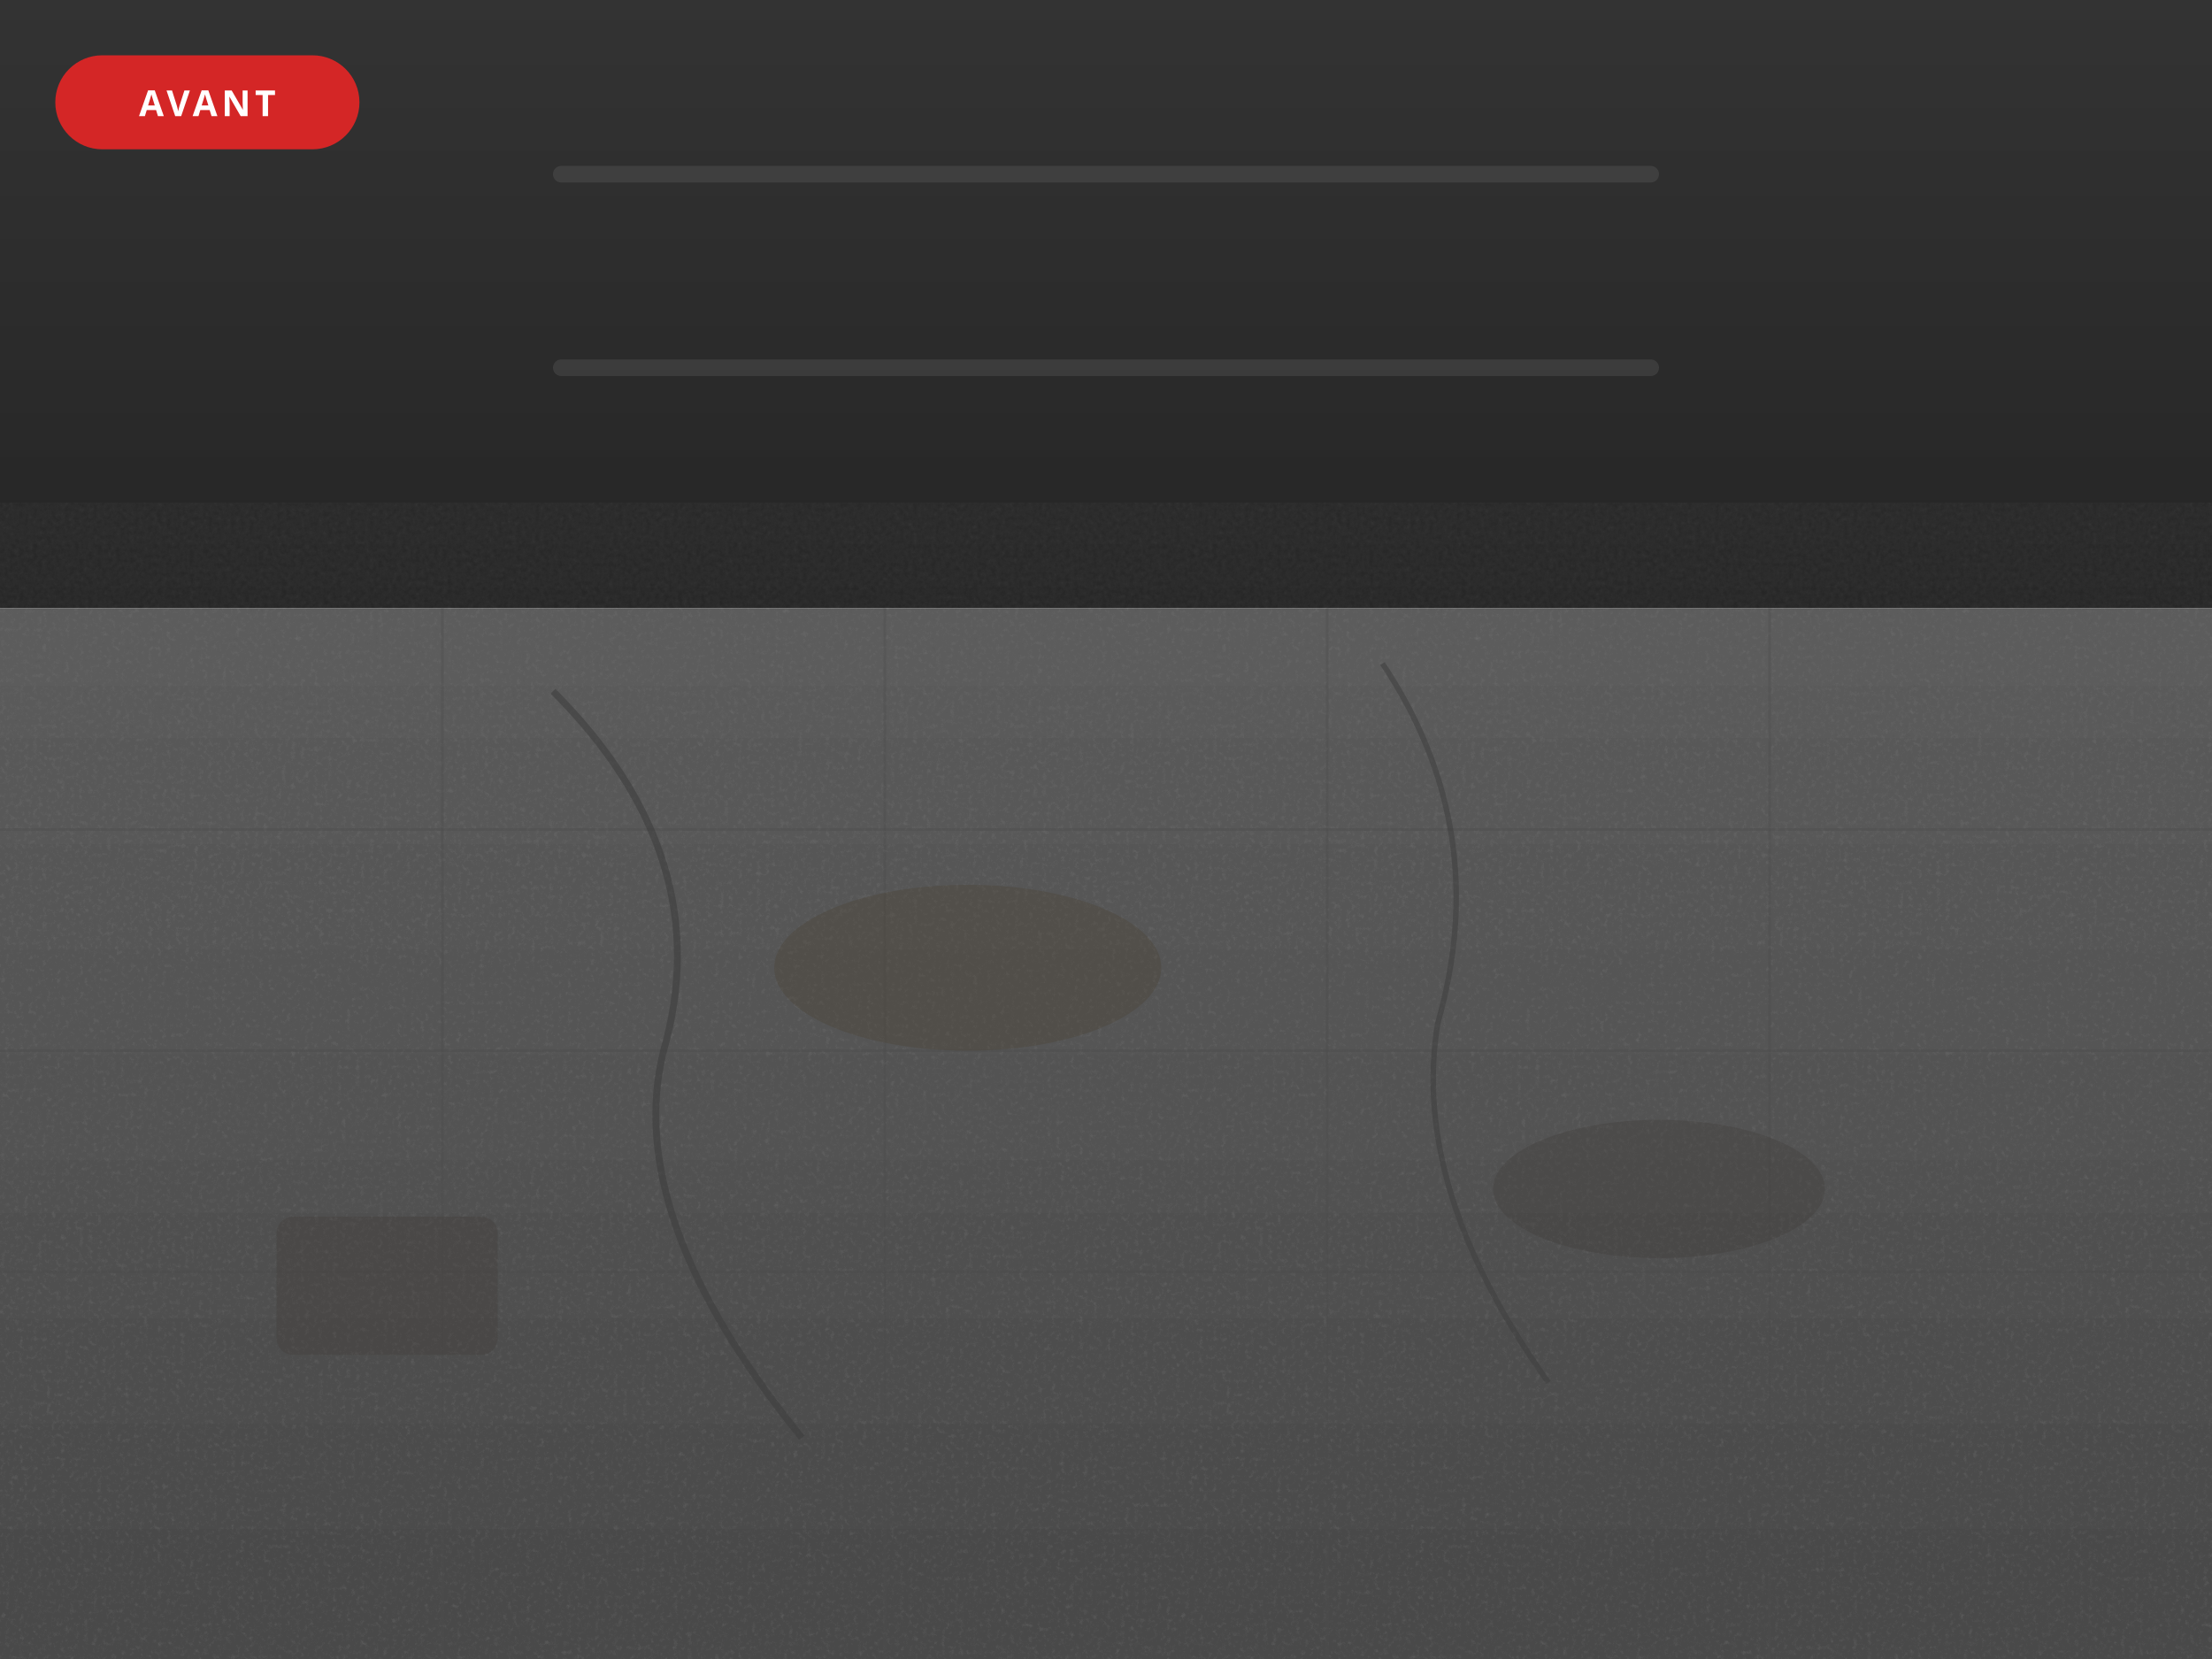
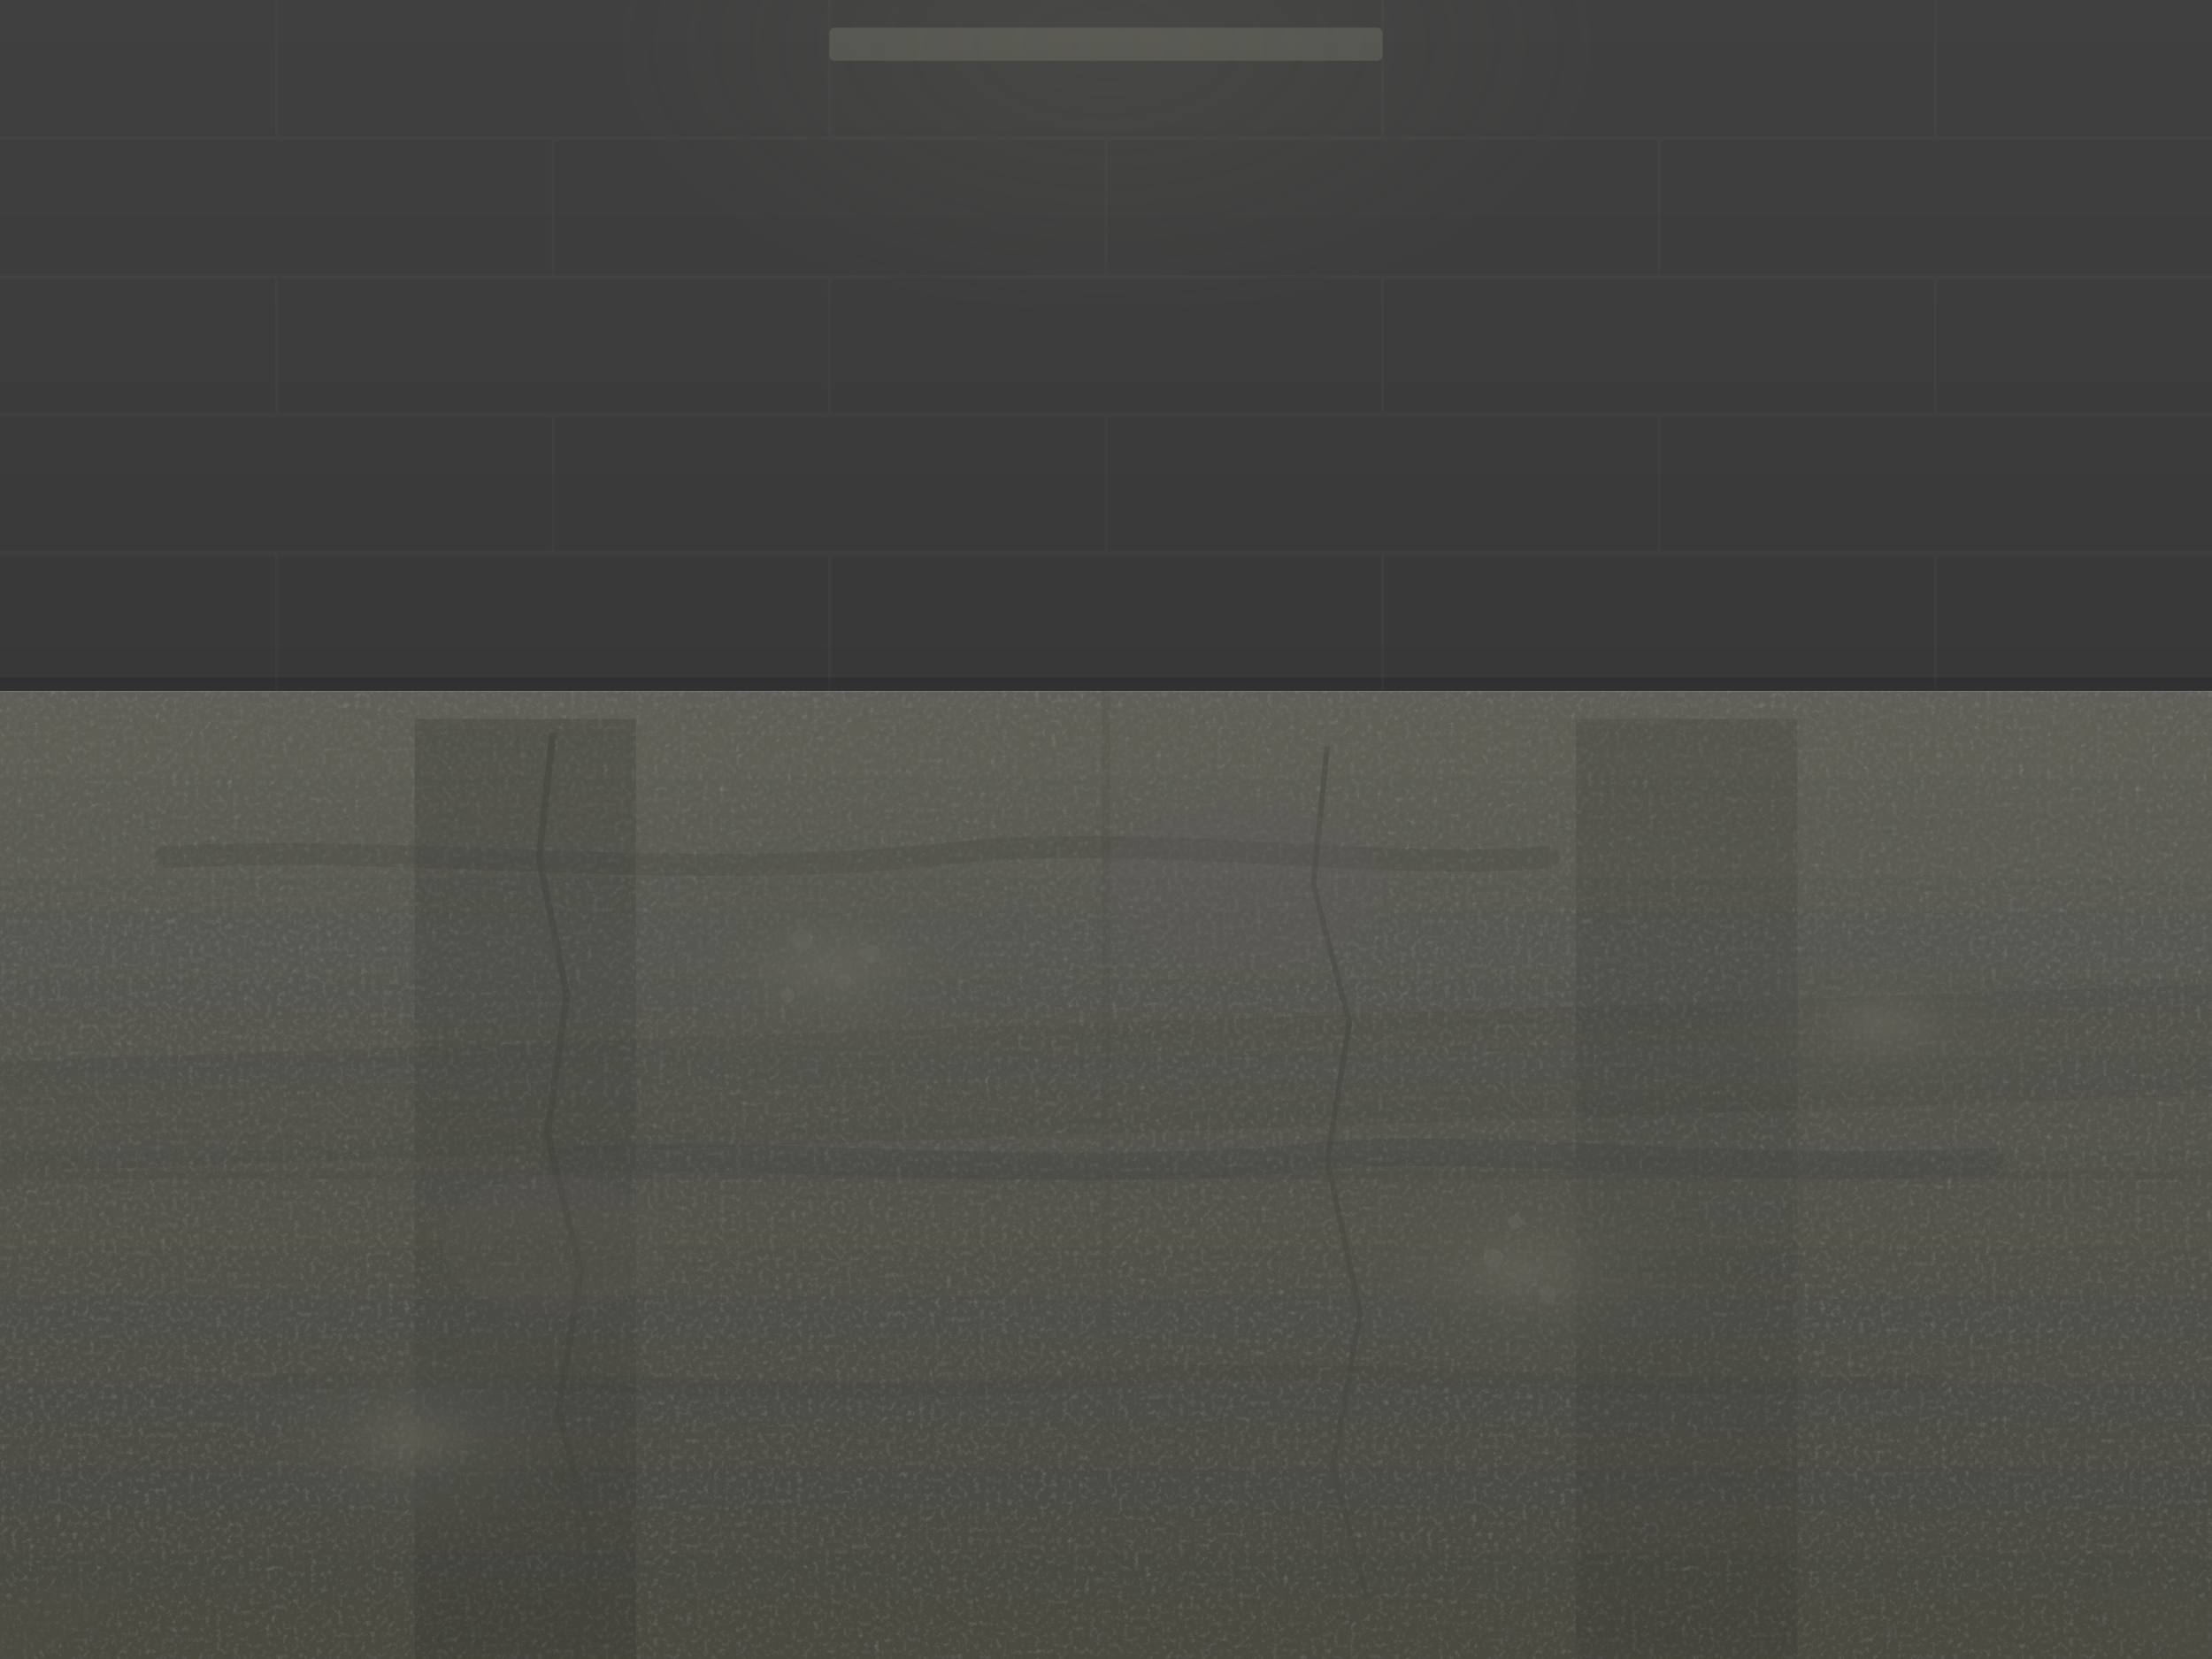
<svg xmlns="http://www.w3.org/2000/svg" viewBox="0 0 800 600" fill="none">
  <defs>
-     <linearGradient id="cw" x1="0" y1="0" x2="0" y2="1">
-       <stop offset="0%" stop-color="#333" />
-       <stop offset="100%" stop-color="#252525" />
+     <linearGradient id="ind-wall" x1="0" y1="0" x2="0" y2="1">
+       <stop offset="0%" stop-color="#404040" />
+       <stop offset="100%" stop-color="#383838" />
    </linearGradient>
-     <linearGradient id="cf" x1="0" y1="0" x2="0" y2="1">
-       <stop offset="0%" stop-color="#5c5c5c" />
-       <stop offset="100%" stop-color="#484848" />
+     <linearGradient id="ind-floor" x1="0" y1="0" x2="0" y2="1">
+       <stop offset="0%" stop-color="#606058" />
+       <stop offset="35%" stop-color="#565650" />
+       <stop offset="65%" stop-color="#505048" />
+       <stop offset="100%" stop-color="#484840" />
    </linearGradient>
-     <filter id="cn">
-       <feTurbulence type="fractalNoise" baseFrequency="0.6" numOctaves="4" seed="7" />
+     <filter id="wear-noise" x="0" y="0" width="100%" height="100%">
+       <feTurbulence type="fractalNoise" baseFrequency="0.5" numOctaves="5" seed="99" stitchTiles="stitch" />
      <feColorMatrix type="saturate" values="0" />
      <feComponentTransfer>
-         <feFuncA type="linear" slope="0.07" />
+         <feFuncA type="linear" slope="0.15" />
      </feComponentTransfer>
      <feBlend in="SourceGraphic" mode="overlay" />
    </filter>
+     <linearGradient id="scuff-1" x1="0" y1="0" x2="1" y2="0">
+       <stop offset="0%" stop-color="#3a3a35" stop-opacity="0" />
+       <stop offset="20%" stop-color="#3a3a35" stop-opacity="0.4" />
+       <stop offset="80%" stop-color="#3a3a35" stop-opacity="0.35" />
+       <stop offset="100%" stop-color="#3a3a35" stop-opacity="0" />
+     </linearGradient>
+     <radialGradient id="peel-1" cx="0.5" cy="0.5" r="0.5">
+       <stop offset="0%" stop-color="#6a6a60" stop-opacity="0.5" />
+       <stop offset="40%" stop-color="#5a5a52" stop-opacity="0.3" />
+       <stop offset="100%" stop-color="#505048" stop-opacity="0" />
+     </radialGradient>
+     <linearGradient id="tire-mark" x1="0" y1="0" x2="0" y2="1">
+       <stop offset="0%" stop-color="#2a2a25" stop-opacity="0.3" />
+       <stop offset="50%" stop-color="#2a2a25" stop-opacity="0.15" />
+       <stop offset="100%" stop-color="#2a2a25" stop-opacity="0.3" />
+     </linearGradient>
+     <linearGradient id="ind-shadow" x1="0" y1="0" x2="0" y2="1">
+       <stop offset="0%" stop-color="#000" stop-opacity="0.15" />
+       <stop offset="100%" stop-color="#000" stop-opacity="0" />
+     </linearGradient>
+     <radialGradient id="ceiling-light" cx="0.5" cy="0.5" r="0.5">
+       <stop offset="0%" stop-color="#808070" stop-opacity="0.12" />
+       <stop offset="100%" stop-color="#808070" stop-opacity="0" />
+     </radialGradient>
  </defs>
-   <rect width="800" height="220" fill="url(#cw)" />
-   <polygon points="0,220 800,220 800,600 0,600" fill="url(#cf)" filter="url(#cn)" />
-   <line x1="0" y1="300" x2="800" y2="300" stroke="#4a4a4a" stroke-width="1" opacity="0.4" />
-   <line x1="0" y1="380" x2="800" y2="380" stroke="#4a4a4a" stroke-width="1" opacity="0.4" />
-   <line x1="0" y1="460" x2="800" y2="460" stroke="#4a4a4a" stroke-width="1" opacity="0.4" />
-   <line x1="0" y1="540" x2="800" y2="540" stroke="#4a4a4a" stroke-width="1" opacity="0.4" />
-   <line x1="160" y1="220" x2="160" y2="600" stroke="#4a4a4a" stroke-width="1" opacity="0.35" />
-   <line x1="320" y1="220" x2="320" y2="600" stroke="#4a4a4a" stroke-width="1" opacity="0.35" />
-   <line x1="480" y1="220" x2="480" y2="600" stroke="#4a4a4a" stroke-width="1" opacity="0.35" />
-   <line x1="640" y1="220" x2="640" y2="600" stroke="#4a4a4a" stroke-width="1" opacity="0.35" />
-   <path d="M200,250 Q260,310 240,380 Q225,440 290,520" stroke="#3e3e3e" stroke-width="2.5" fill="none" opacity="0.6" />
-   <path d="M500,240 Q540,300 520,370 Q510,430 560,500" stroke="#3e3e3e" stroke-width="2" fill="none" opacity="0.55" />
-   <ellipse cx="350" cy="350" rx="70" ry="30" fill="#4a4234" opacity="0.35" />
-   <ellipse cx="600" cy="430" rx="60" ry="25" fill="#3d3835" opacity="0.3" />
-   <rect x="100" y="440" width="80" height="50" rx="6" fill="#3a3530" opacity="0.25" />
-   <rect x="200" y="60" width="400" height="6" rx="3" fill="#666" opacity="0.3" />
-   <rect x="200" y="130" width="400" height="6" rx="3" fill="#666" opacity="0.3" />
-   <rect x="20" y="20" width="110" height="34" rx="17" fill="#dc2626" opacity="0.95" />
-   <text x="75" y="42" font-family="system-ui,sans-serif" font-size="13" font-weight="700" fill="white" text-anchor="middle" letter-spacing="1.5">AVANT</text>
+   <rect width="800" height="250" fill="url(#ind-wall)" />
+   <g opacity="0.15">
+     <line x1="0" y1="50" x2="800" y2="50" stroke="#555" stroke-width="1.5" />
+     <line x1="0" y1="100" x2="800" y2="100" stroke="#555" stroke-width="1.5" />
+     <line x1="0" y1="150" x2="800" y2="150" stroke="#555" stroke-width="1.5" />
+     <line x1="0" y1="200" x2="800" y2="200" stroke="#555" stroke-width="1.5" />
+     <line x1="100" y1="0" x2="100" y2="50" stroke="#555" stroke-width="1" />
+     <line x1="300" y1="0" x2="300" y2="50" stroke="#555" stroke-width="1" />
+     <line x1="500" y1="0" x2="500" y2="50" stroke="#555" stroke-width="1" />
+     <line x1="700" y1="0" x2="700" y2="50" stroke="#555" stroke-width="1" />
+     <line x1="200" y1="50" x2="200" y2="100" stroke="#555" stroke-width="1" />
+     <line x1="400" y1="50" x2="400" y2="100" stroke="#555" stroke-width="1" />
+     <line x1="600" y1="50" x2="600" y2="100" stroke="#555" stroke-width="1" />
+     <line x1="100" y1="100" x2="100" y2="150" stroke="#555" stroke-width="1" />
+     <line x1="300" y1="100" x2="300" y2="150" stroke="#555" stroke-width="1" />
+     <line x1="500" y1="100" x2="500" y2="150" stroke="#555" stroke-width="1" />
+     <line x1="700" y1="100" x2="700" y2="150" stroke="#555" stroke-width="1" />
+     <line x1="200" y1="150" x2="200" y2="200" stroke="#555" stroke-width="1" />
+     <line x1="400" y1="150" x2="400" y2="200" stroke="#555" stroke-width="1" />
+     <line x1="600" y1="150" x2="600" y2="200" stroke="#555" stroke-width="1" />
+     <line x1="100" y1="200" x2="100" y2="250" stroke="#555" stroke-width="1" />
+     <line x1="300" y1="200" x2="300" y2="250" stroke="#555" stroke-width="1" />
+     <line x1="500" y1="200" x2="500" y2="250" stroke="#555" stroke-width="1" />
+     <line x1="700" y1="200" x2="700" y2="250" stroke="#555" stroke-width="1" />
+   </g>
+   <rect x="300" y="10" width="200" height="12" rx="2" fill="#888878" opacity="0.3" />
+   <ellipse cx="400" cy="16" rx="180" ry="100" fill="url(#ceiling-light)" />
+   <rect x="0" y="245" width="800" height="20" fill="url(#ind-shadow)" />
+   <polygon points="0,250 800,250 800,600 0,600" fill="url(#ind-floor)" filter="url(#wear-noise)" />
+   <rect x="150" y="260" width="80" height="340" fill="url(#tire-mark)" opacity="0.7" />
+   <rect x="570" y="260" width="80" height="340" fill="url(#tire-mark)" opacity="0.6" />
+   <rect x="0" y="370" width="800" height="40" fill="url(#tire-mark)" opacity="0.3" transform="rotate(-2,400,390)" />
+   <path d="M60,310 C150,305 250,320 350,308 C420,302 500,315 560,310" stroke="#3a3a35" stroke-width="8" fill="none" opacity="0.2" stroke-linecap="round" />
+   <path d="M200,420 C280,415 380,428 480,418 C540,413 620,425 720,420" stroke="#3a3a35" stroke-width="10" fill="none" opacity="0.18" stroke-linecap="round" />
+   <path d="M100,500 C200,495 300,510 400,498 C480,492 580,505 700,500" stroke="#3a3a35" stroke-width="6" fill="none" opacity="0.15" stroke-linecap="round" />
+   <ellipse cx="300" cy="350" rx="90" ry="50" fill="url(#peel-1)" />
+   <ellipse cx="550" cy="460" rx="80" ry="45" fill="url(#peel-1)" />
+   <ellipse cx="150" cy="520" rx="65" ry="40" fill="url(#peel-1)" />
+   <ellipse cx="680" cy="370" rx="70" ry="40" fill="url(#peel-1)" />
+   <g opacity="0.2">
+     <circle cx="290" cy="340" r="4" fill="#7a7a70" />
+     <circle cx="305" cy="355" r="3" fill="#757568" />
+     <circle cx="315" cy="345" r="3.5" fill="#7a7a70" />
+     <circle cx="285" cy="360" r="2.5" fill="#808075" />
+     <circle cx="540" cy="455" r="3.5" fill="#7a7a70" />
+     <circle cx="560" cy="468" r="3" fill="#757568" />
+     <circle cx="548" cy="442" r="2.5" fill="#808075" />
+   </g>
+   <path d="M200,265 L195,310 L205,360 L198,410 L210,460 L202,510 L215,560 L208,600" stroke="#42423c" stroke-width="2.5" fill="none" opacity="0.5" />
+   <path d="M480,270 L475,320 L488,370 L480,420 L492,475 L482,530 L495,580" stroke="#42423c" stroke-width="2" fill="none" opacity="0.45" />
+   <line x1="0" y1="425" x2="800" y2="425" stroke="#4a4a42" stroke-width="3" opacity="0.3" />
+   <line x1="400" y1="250" x2="400" y2="600" stroke="#4a4a42" stroke-width="3" opacity="0.25" />
+   <ellipse cx="450" cy="320" rx="50" ry="30" fill="#5a5852" opacity="0.25" />
+   <ellipse cx="200" cy="450" rx="40" ry="25" fill="#585650" opacity="0.2" />
+   <path d="M0,580 Q20,570 50,575 Q30,590 10,600 L0,600Z" fill="#4a4a42" opacity="0.25" />
+   <path d="M800,580 Q780,570 750,575 Q770,590 790,600 L800,600Z" fill="#4a4a42" opacity="0.25" />
+   <polygon points="0,250 800,250 800,600 0,600" fill="#5a5a55" opacity="0.05" />
</svg>
